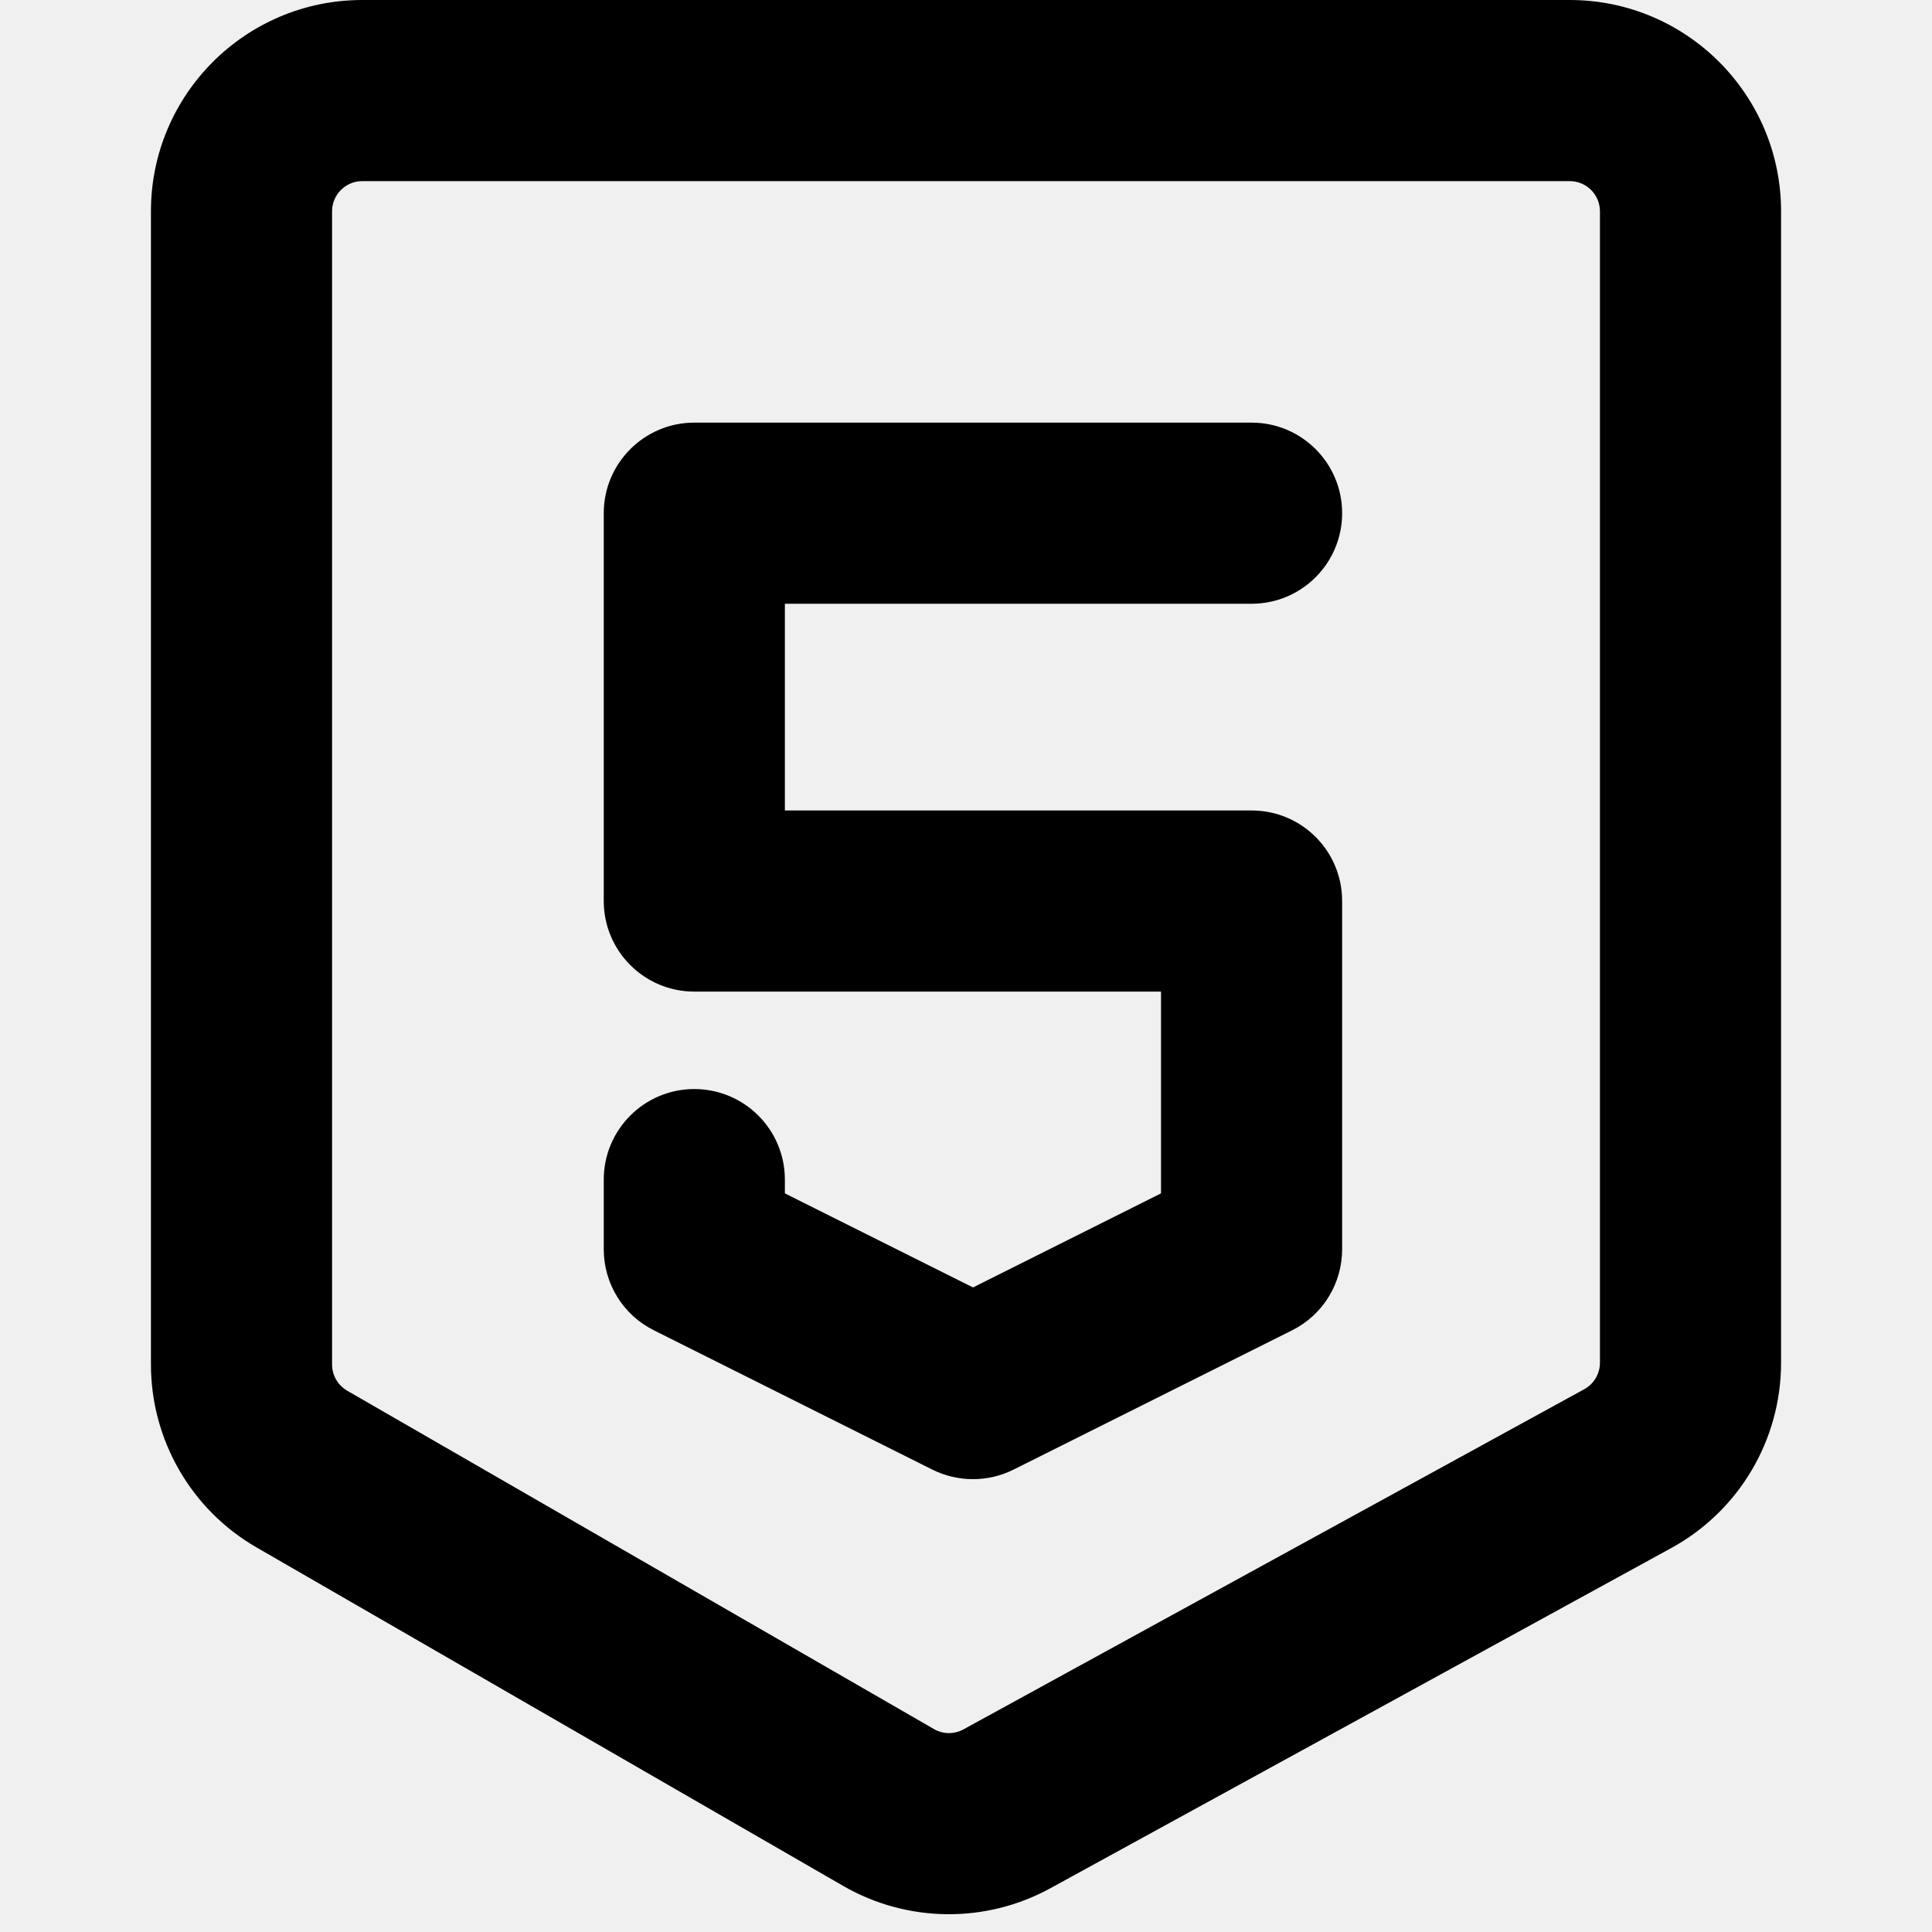
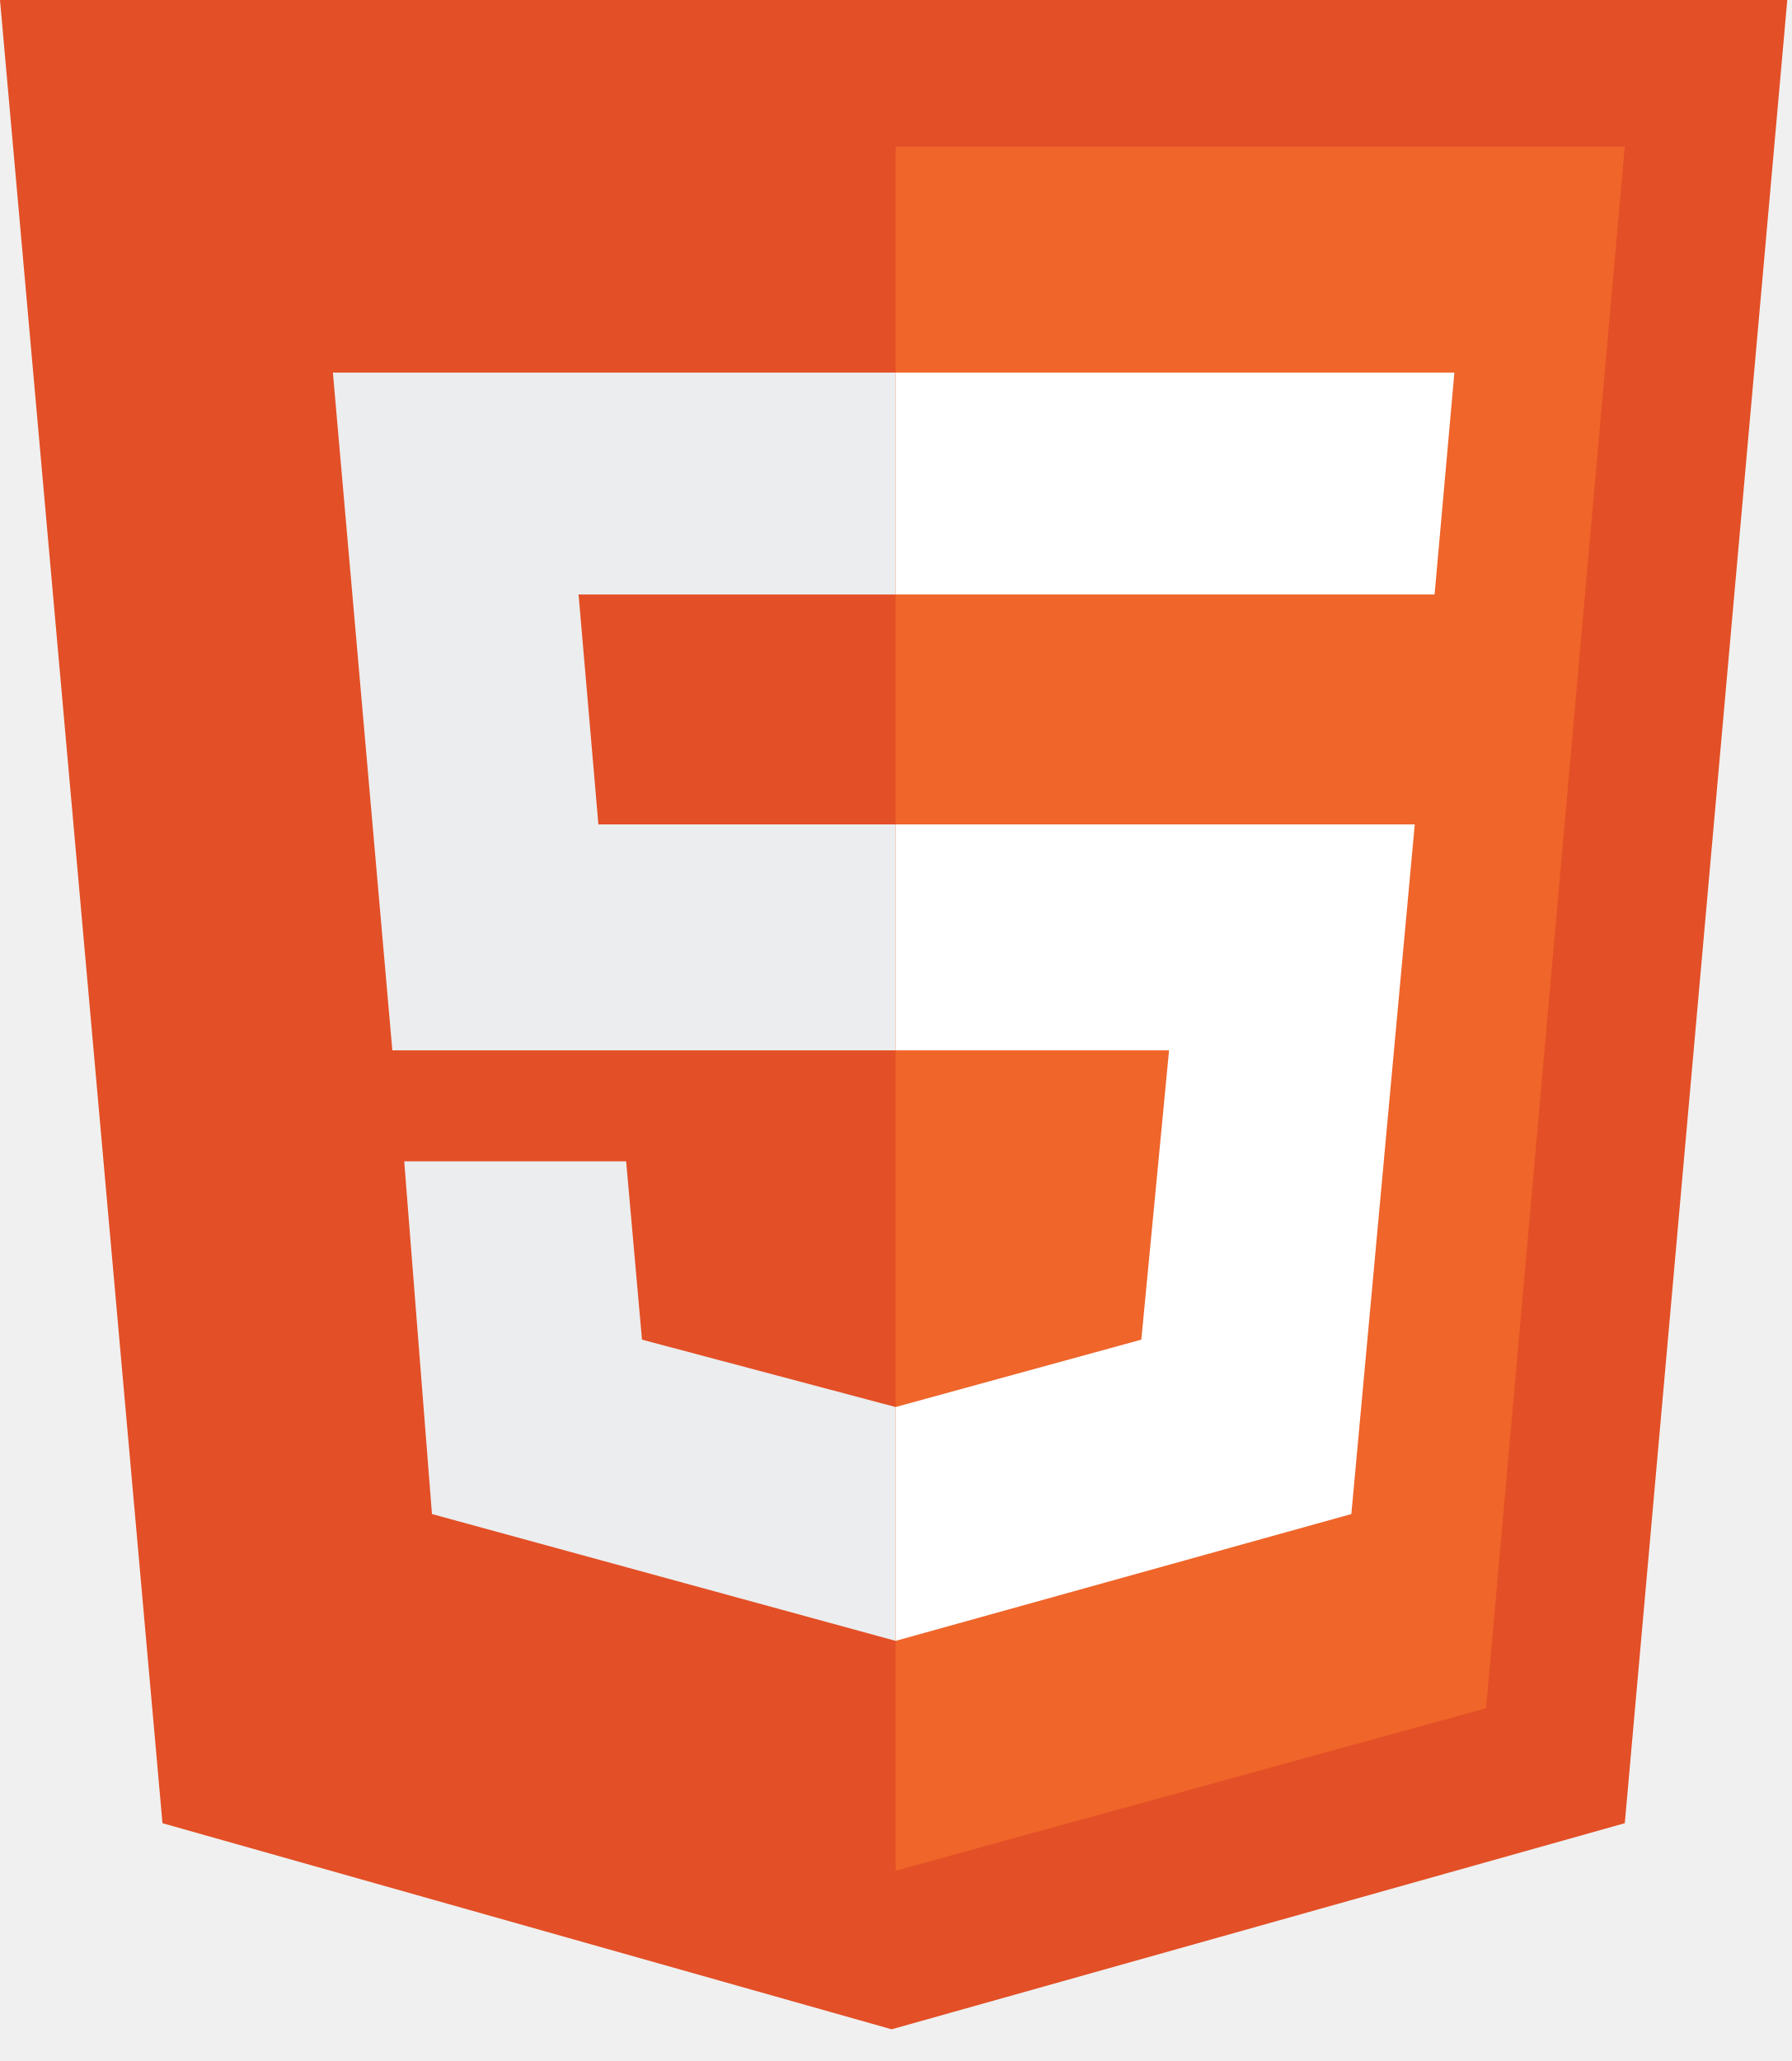
- <svg xmlns="http://www.w3.org/2000/svg" width="800px" height="800px" viewBox="0 0 16 16" fill="none">
-   <path fill-rule="nonzero" clip-rule="nonzero" d="M3 1.5C2.862 1.5 2.75 1.612 2.75 1.75V11.3C2.75 11.39 2.798 11.472 2.875 11.517L7.734 14.319C7.809 14.363 7.902 14.364 7.979 14.322L13.12 11.505C13.2 11.461 13.25 11.377 13.25 11.286V1.75C13.25 1.612 13.138 1.5 13 1.5H3ZM1.25 1.75C1.25 0.784 2.034 0 3 0H13C13.966 0 14.75 0.784 14.75 1.75V11.286C14.75 11.925 14.402 12.513 13.841 12.82L8.7 15.637C8.164 15.931 7.514 15.924 6.984 15.619L2.126 12.816C1.584 12.504 1.25 11.926 1.25 11.3V1.75ZM5 4.25C5 3.836 5.336 3.5 5.75 3.5H10.365C10.78 3.5 11.115 3.836 11.115 4.25C11.115 4.664 10.78 5 10.365 5H6.5V6.712H10.365C10.78 6.712 11.115 7.047 11.115 7.462V10.346C11.115 10.63 10.955 10.89 10.701 11.017L8.393 12.171C8.182 12.276 7.933 12.276 7.722 12.171L5.415 11.017C5.16 10.89 5 10.63 5 10.346V9.769C5 9.355 5.336 9.019 5.75 9.019C6.164 9.019 6.5 9.355 6.5 9.769V9.883L8.058 10.662L9.615 9.883V8.212H5.75C5.336 8.212 5 7.876 5 7.462V4.25Z" fill="#000000" />
+ <svg xmlns="http://www.w3.org/2000/svg" viewBox="0 0 452 520">
+   <path fill="#e34f26" d="M41 460L0 0h451l-41 460-185 52" />
+   <path fill="#ef652a" d="M226 472l149-41 35-394H226" />
+   <path fill="#ecedee" d="M226 208h-75l-5-58h80V94H84l15 171h127zm0 147l-64-17-4-45h-56l7 89 117 32z" />
+   <path fill="#fff" d="M226 265h69l-7 73-62 17v59l115-32 16-174H226zm0-171v56h136l5-56z" />
</svg>
